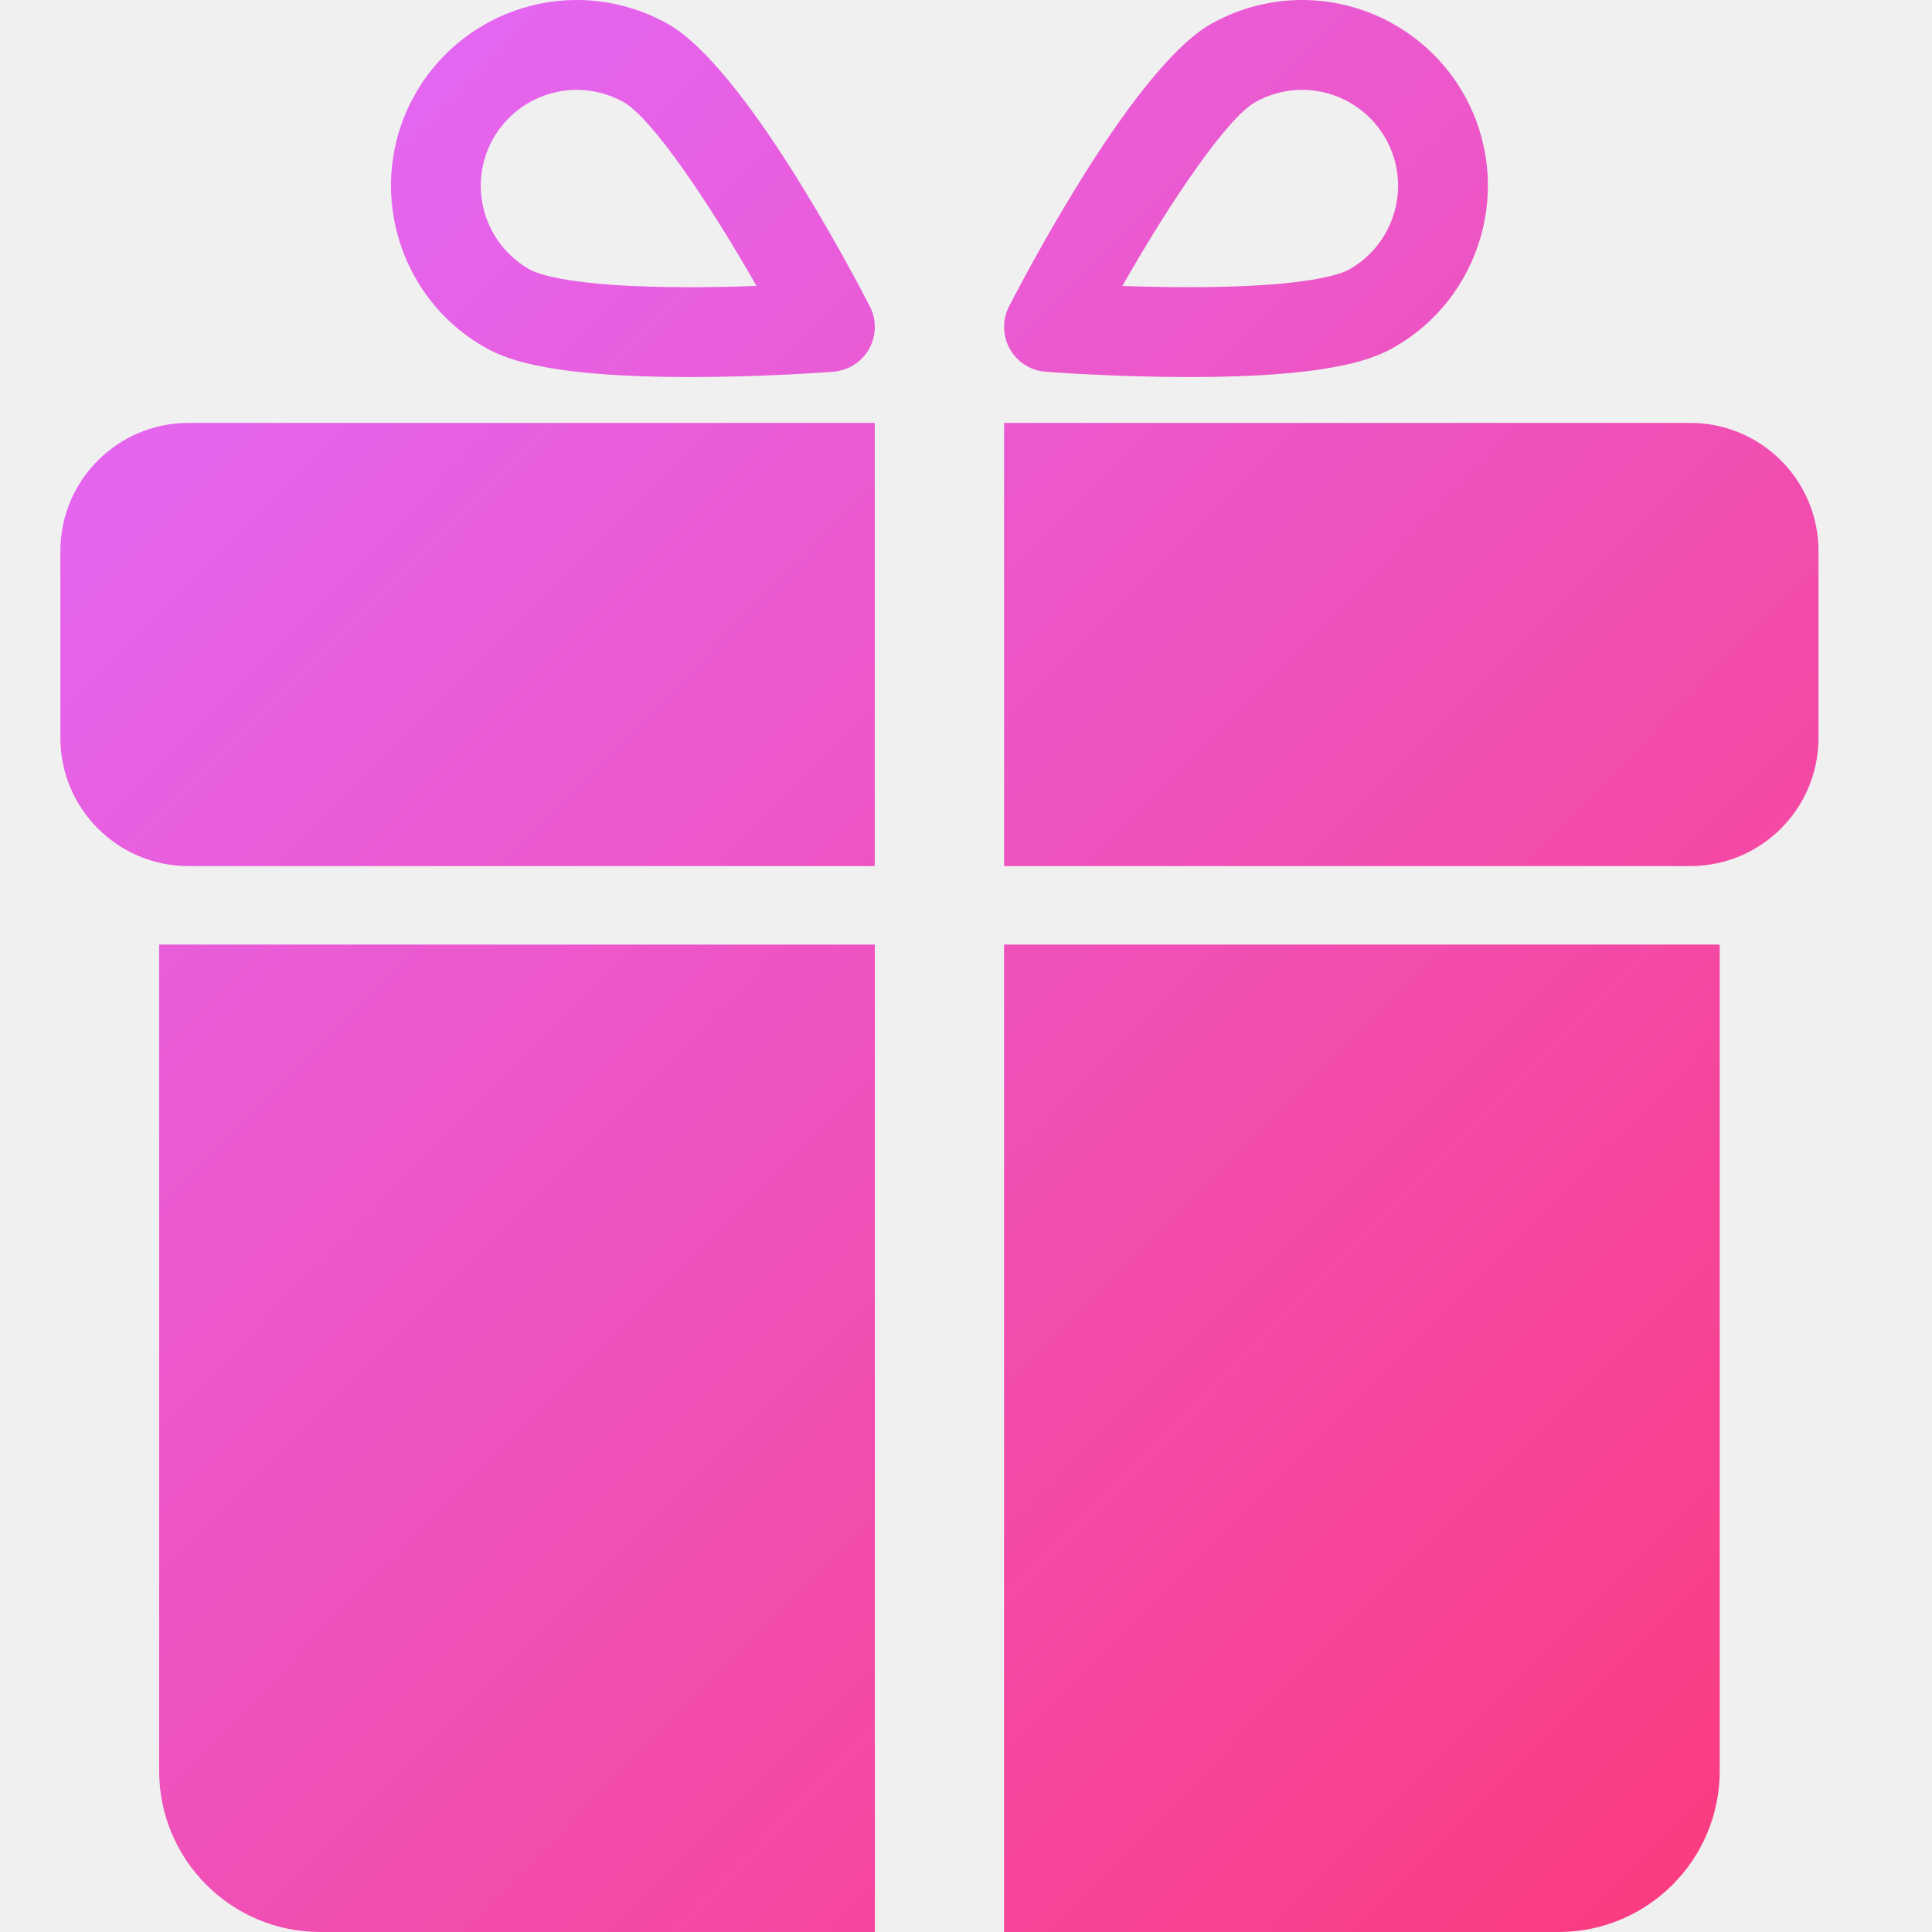
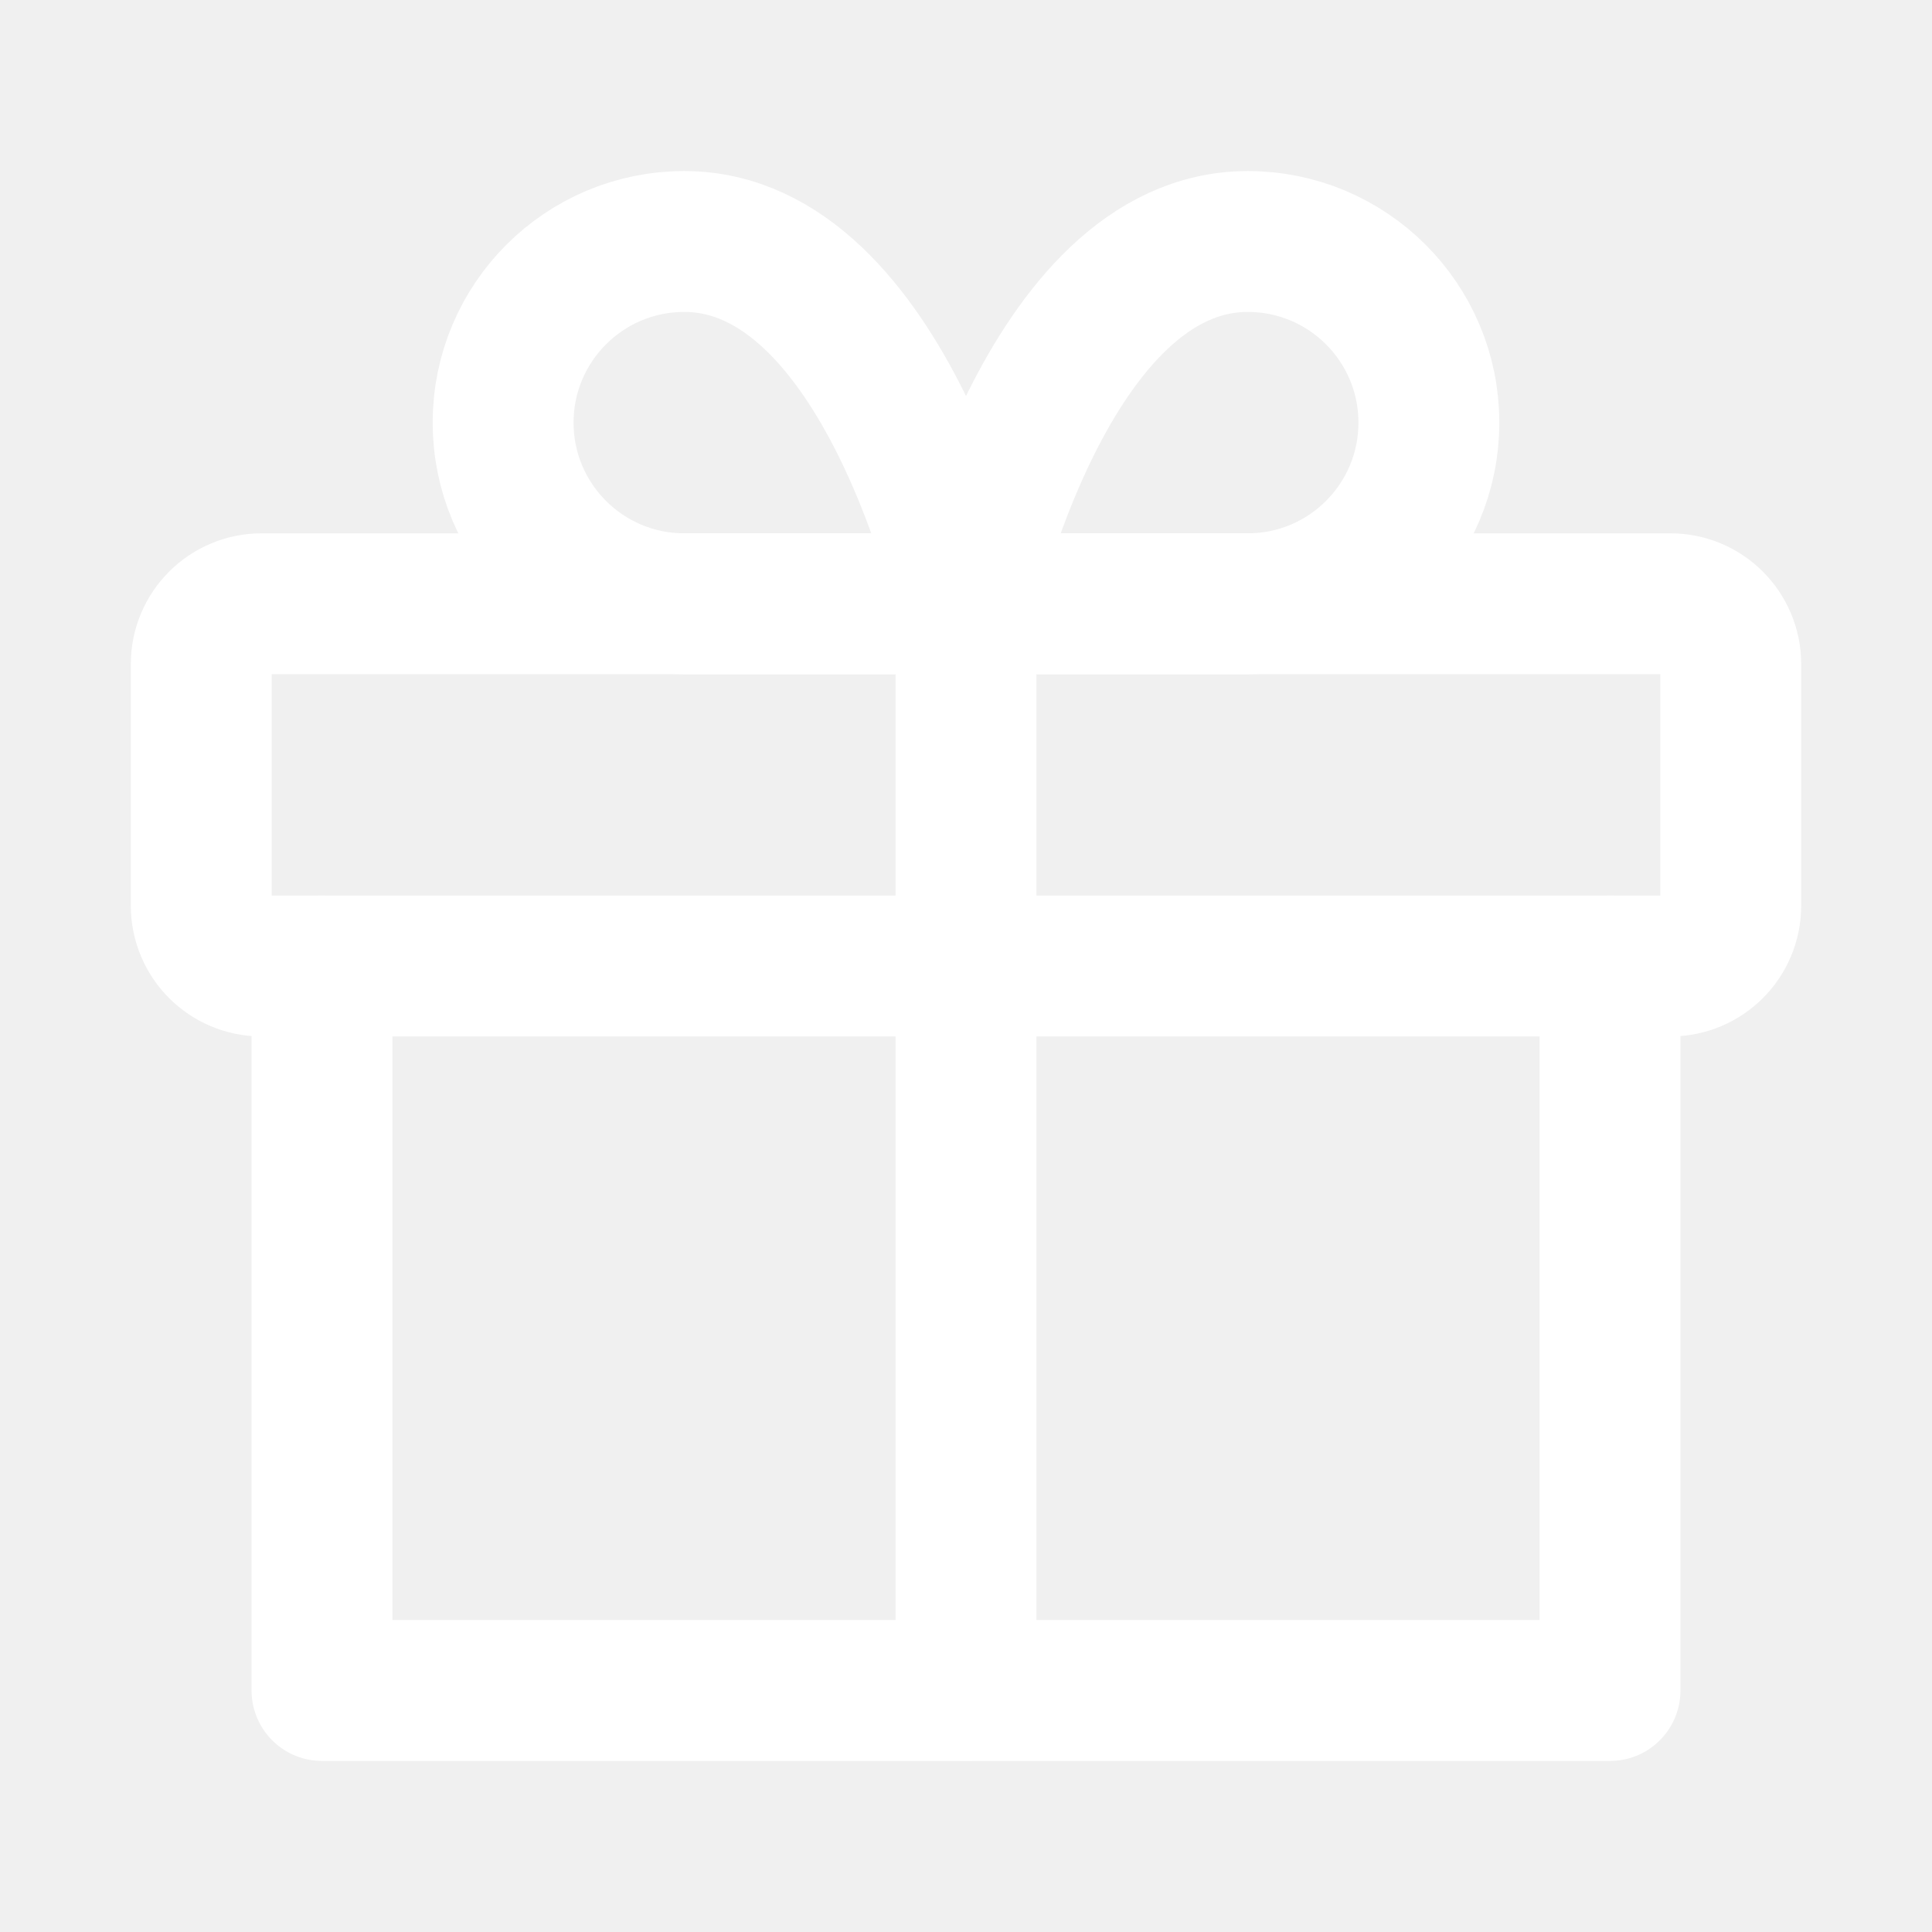
- <svg xmlns="http://www.w3.org/2000/svg" width="32" height="32" viewBox="0 0 32 32" fill="none">
-   <path d="M1 12.222C1 13.395 1.951 14.345 3.122 14.345H14.489V7.005H3.122C1.95 7.005 1 7.955 1 9.127V12.222Z" fill="url(#paint0_linear_110_3350)" />
-   <path d="M27.997 7.005H16.631V14.345H27.997C29.17 14.345 30.12 13.394 30.12 12.222V9.128C30.12 7.955 29.17 7.005 27.997 7.005V7.005Z" fill="url(#paint1_linear_110_3350)" />
-   <path d="M2.636 29.331C2.636 30.805 3.831 32 5.305 32H14.49V15.645H2.636L2.636 29.331Z" fill="url(#paint2_linear_110_3350)" />
-   <path d="M16.63 32H25.815C27.288 32 28.484 30.805 28.484 29.331V15.645H16.63L16.63 32Z" fill="url(#paint3_linear_110_3350)" />
-   <path d="M8.054 5.766C8.423 5.971 9.174 6.245 11.422 6.245C12.661 6.245 13.757 6.161 13.804 6.157C14.052 6.137 14.274 5.995 14.396 5.777C14.517 5.56 14.521 5.295 14.407 5.074C14.067 4.415 12.309 1.091 11.051 0.39C10.594 0.135 10.076 0 9.555 0C8.439 0 7.408 0.605 6.865 1.58C6.038 3.062 6.572 4.94 8.054 5.766L8.054 5.766ZM8.164 2.304C8.445 1.801 8.977 1.488 9.554 1.488C9.822 1.488 10.089 1.558 10.326 1.69C10.788 1.947 11.723 3.319 12.53 4.736C12.196 4.748 11.815 4.757 11.422 4.757C9.453 4.757 8.901 4.534 8.778 4.466C8.013 4.039 7.737 3.069 8.164 2.304Z" fill="url(#paint4_linear_110_3350)" />
-   <path d="M17.317 6.157C17.362 6.161 18.459 6.245 19.698 6.245C21.947 6.245 22.697 5.972 23.066 5.766C24.548 4.94 25.081 3.062 24.256 1.58C23.713 0.606 22.682 0 21.566 0C21.044 0 20.527 0.135 20.07 0.39C18.812 1.092 17.053 4.415 16.714 5.074C16.599 5.296 16.604 5.56 16.725 5.777C16.846 5.995 17.068 6.138 17.317 6.157L17.317 6.157ZM20.794 1.69C21.03 1.558 21.297 1.488 21.566 1.488C22.143 1.488 22.675 1.801 22.956 2.304C23.382 3.069 23.107 4.039 22.341 4.466C22.219 4.535 21.666 4.757 19.698 4.757C19.305 4.757 18.924 4.748 18.59 4.736C19.396 3.319 20.332 1.947 20.794 1.69Z" fill="url(#paint5_linear_110_3350)" />
-   <defs>
-     <linearGradient id="paint0_linear_110_3350" x1="2.114" y1="-0.742" x2="31.379" y2="28.316" gradientUnits="userSpaceOnUse">
-       <stop stop-color="#E16BFF" />
-       <stop offset="1" stop-color="#FB3B80" />
-     </linearGradient>
-     <linearGradient id="paint1_linear_110_3350" x1="2.114" y1="-0.742" x2="31.379" y2="28.316" gradientUnits="userSpaceOnUse">
-       <stop stop-color="#E16BFF" />
-       <stop offset="1" stop-color="#FB3B80" />
-     </linearGradient>
-     <linearGradient id="paint2_linear_110_3350" x1="2.114" y1="-0.742" x2="31.379" y2="28.316" gradientUnits="userSpaceOnUse">
-       <stop stop-color="#E16BFF" />
-       <stop offset="1" stop-color="#FB3B80" />
-     </linearGradient>
-     <linearGradient id="paint3_linear_110_3350" x1="2.114" y1="-0.742" x2="31.379" y2="28.316" gradientUnits="userSpaceOnUse">
-       <stop stop-color="#E16BFF" />
-       <stop offset="1" stop-color="#FB3B80" />
-     </linearGradient>
-     <linearGradient id="paint4_linear_110_3350" x1="2.114" y1="-0.742" x2="31.379" y2="28.316" gradientUnits="userSpaceOnUse">
-       <stop stop-color="#E16BFF" />
-       <stop offset="1" stop-color="#FB3B80" />
-     </linearGradient>
-     <linearGradient id="paint5_linear_110_3350" x1="2.114" y1="-0.742" x2="31.379" y2="28.316" gradientUnits="userSpaceOnUse">
-       <stop stop-color="#E16BFF" />
-       <stop offset="1" stop-color="#FB3B80" />
-     </linearGradient>
-   </defs>
+ <svg xmlns="http://www.w3.org/2000/svg" width="24" height="24" viewBox="0 0 24 24" fill="none" stroke="#ffffff" stroke-width="1.75" stroke-linecap="round" stroke-linejoin="round">
+   <polyline points="20 12 20 21 4 21 4 12" />
+   <rect x="2.5" y="7.5" width="19" height="4.5" rx="0.75" />
+   <line x1="12" y1="7.5" x2="12" y2="21" />
+   <path d="M12 7.5h-3.5a2.25 2.25 0 1 1 0-4.5C11 3 12 7.5 12 7.5z" />
+   <path d="M12 7.5h3.5a2.25 2.25 0 1 0 0-4.5C13 3 12 7.5 12 7.5z" />
</svg>
